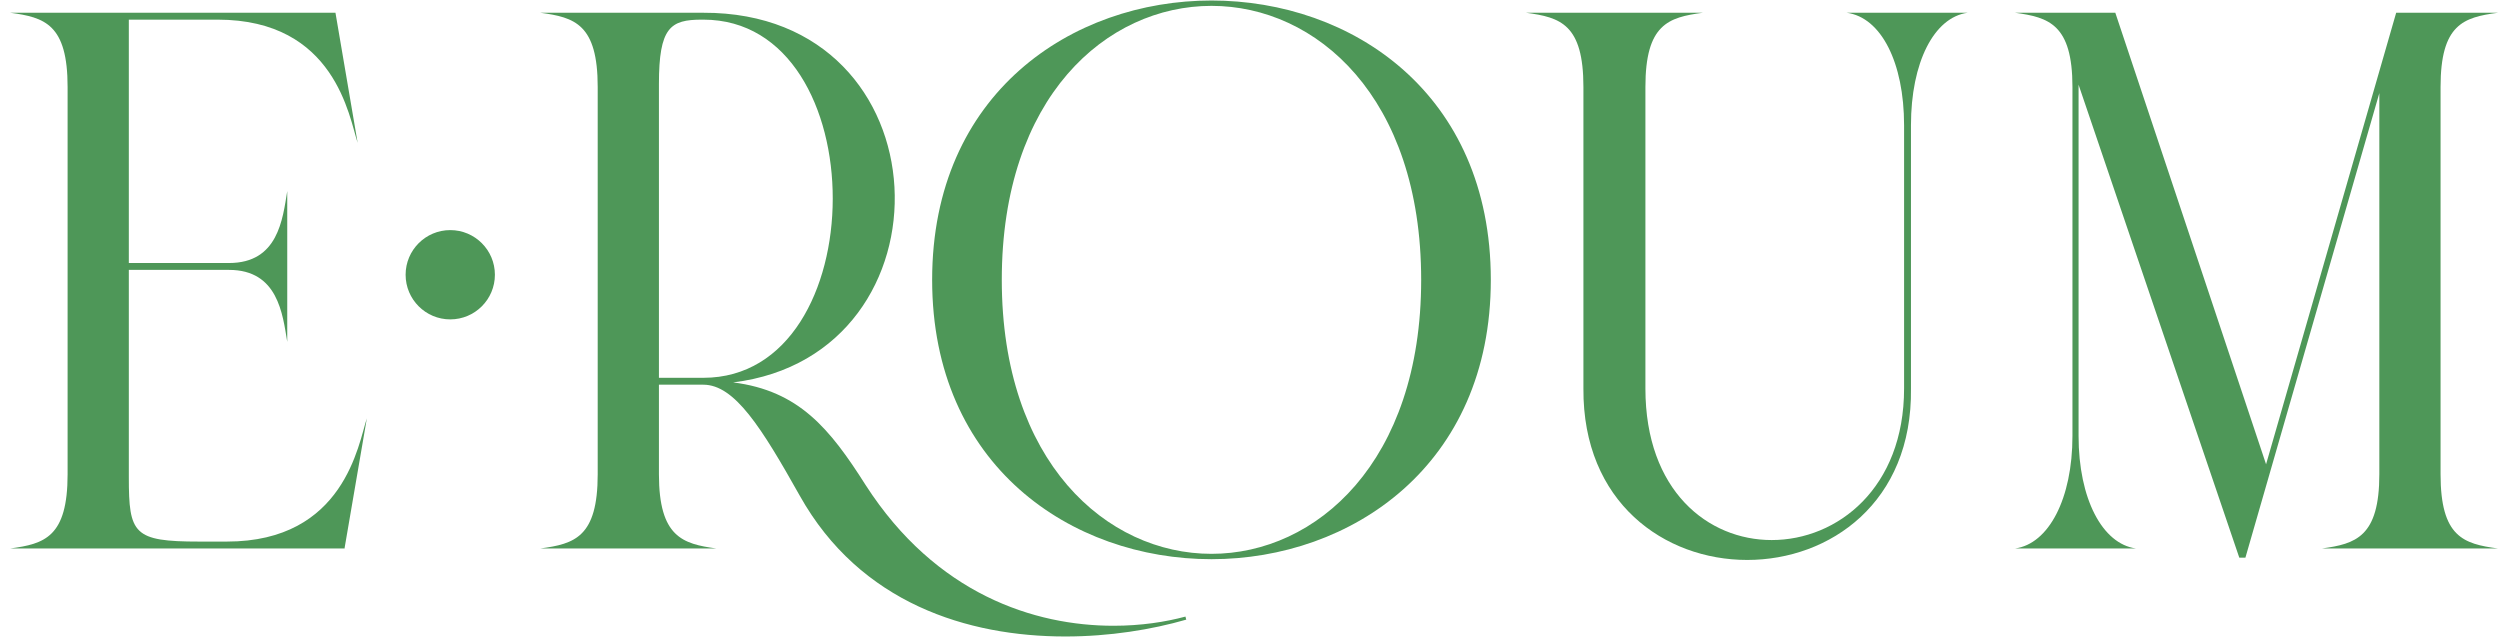
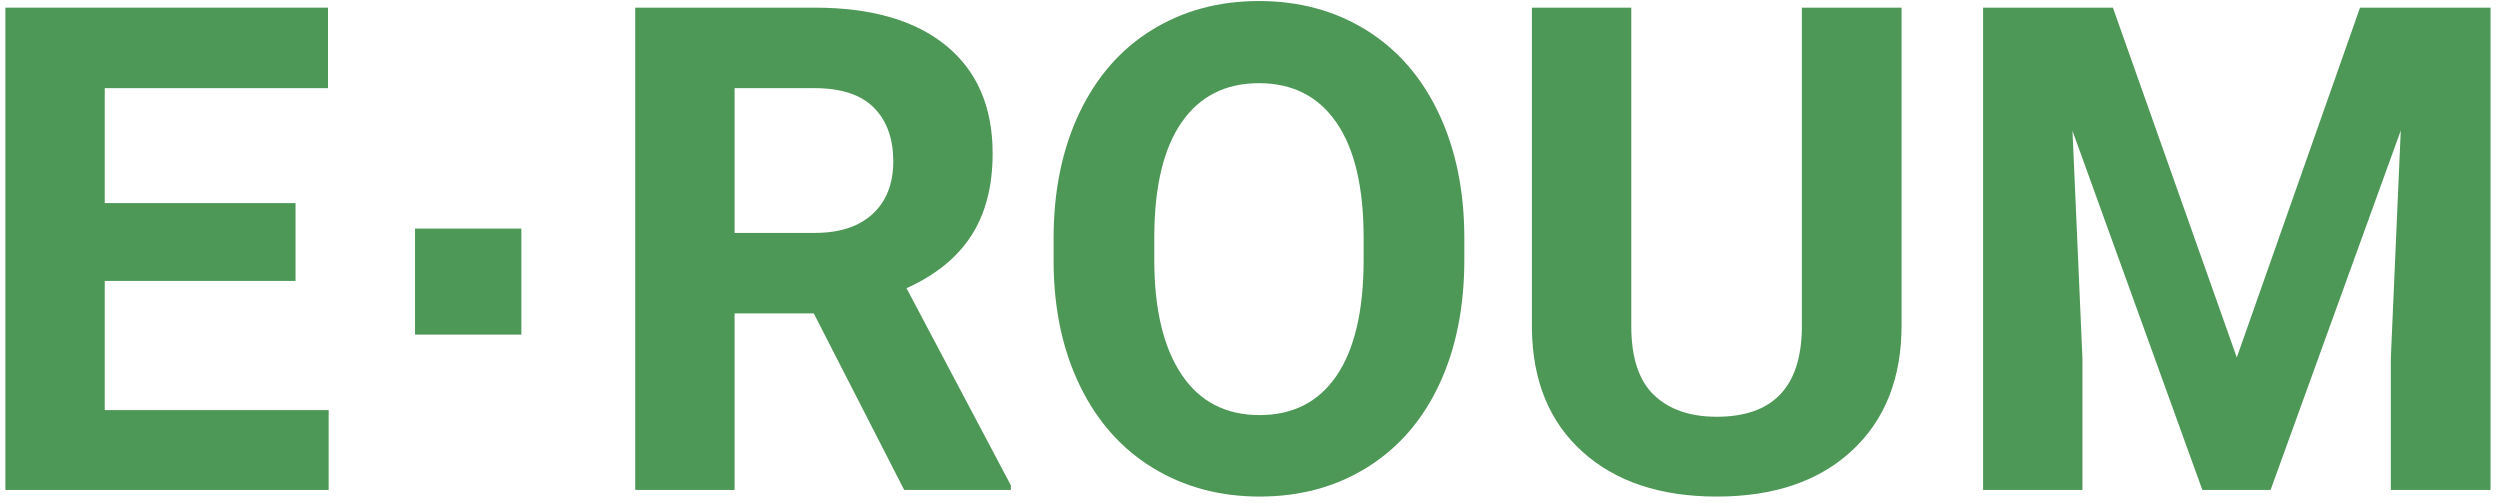
- <svg xmlns="http://www.w3.org/2000/svg" width="196px" height="50px" viewBox="0 0 196 50" version="1.1">
-   <g id="pub" stroke="none" stroke-width="1" fill="none" fill-rule="evenodd">
-     <g id="Artboard-Copy-3" transform="translate(-1252, -184)" fill="#4E9758">
-       <g id="eroum" transform="translate(1252.8, 184.04)">
-         <path d="M27.96,32.76 C27.3,34.74 26.22,42.42 16.98,42.42 L14.82,42.42 C9.66,42.42 9.3,41.82 9.3,37.38 L9.3,21.12 L17.16,21.12 C21,21.12 21.36,24.6 21.72,26.76 L21.72,14.94 C21.36,17.16 21,20.58 17.16,20.58 L9.3,20.58 L9.3,1.5 L16.26,1.5 C25.5,1.5 26.58,9.18 27.24,11.16 L25.5,0.96 L0,0.96 C2.7,1.32 4.5,1.86 4.5,6.78 L4.5,37.14 C4.5,42.06 2.7,42.6 0,42.96 L26.22,42.96 L26.22,42.9 L27.96,32.76 Z" id="Path" fill-rule="nonzero" />
-         <path d="M92.2,48.54 L92.14,48.3 C90.58,48.72 88.66,49.02 86.5,49.02 C80.32,49.02 72.58,46.56 67.06,37.98 C64.24,33.54 61.84,30.6 56.68,29.94 C74.32,27.78 73.54,0.9 54.34,0.96 L41.56,0.96 C44.26,1.32 46.06,1.86 46.06,6.78 L46.06,37.14 C46.06,42.06 44.26,42.6 41.56,42.96 L55.36,42.96 C52.72,42.6 50.86,42.06 50.86,37.14 L50.86,30.12 L54.34,30.12 C56.8,30.12 58.9,33.48 61.9,38.82 C66.64,47.28 75.1,49.86 82.72,49.86 C86.2,49.86 89.5,49.32 92.2,48.54 Z M50.86,6.54 C50.86,2.1 51.76,1.5 54.22,1.5 L54.34,1.5 C67.9,1.5 67.84,29.58 54.34,29.58 L50.86,29.58 L50.86,6.54 Z" id="Shape" fill-rule="nonzero" />
-         <circle id="Oval" cx="34.5" cy="21.5" r="3.5" />
-         <path d="M116.08,21.9 C116.08,7.26 105.16,0 94.18,0 C83.26,0 72.28,7.26 72.28,21.9 C72.28,36.48 83.2,43.8 94.18,43.8 C105.1,43.8 116.08,36.48 116.08,21.9 Z M77.74,21.9 C77.74,7.56 85.96,0.42 94.18,0.42 C102.4,0.42 110.62,7.56 110.62,21.9 C110.62,36.18 102.4,43.38 94.18,43.38 C85.96,43.38 77.74,36.18 77.74,21.9 Z" id="Shape" fill-rule="nonzero" />
-         <path d="M149.02,30.42 L149.02,9.78 C149.02,4.86 150.82,1.32 153.46,0.96 L143.98,0.96 C146.68,1.32 148.48,4.86 148.48,9.78 L148.48,30.42 C148.48,38.22 143.26,42.3 138.1,42.3 C133.12,42.3 128.2,38.46 128.2,30.42 L128.2,6.78 C128.2,1.86 130,1.32 132.7,0.96 L118.84,0.96 C121.54,1.32 123.34,1.86 123.34,6.78 L123.34,30.42 C123.28,39.36 129.7,43.86 136.18,43.86 C142.66,43.86 149.14,39.36 149.02,30.42 Z" id="Path" fill-rule="nonzero" />
-         <path d="M185.74,37.14 C185.74,42.06 183.88,42.6 181.24,42.96 L195.04,42.96 C192.34,42.6 190.54,42.06 190.54,37.14 L190.54,6.78 C190.54,1.86 192.34,1.32 195.04,0.96 L187.06,0.96 L176.86,36.36 L165.04,0.96 L157.18,0.96 C159.82,1.32 161.68,1.86 161.68,6.78 L161.68,34.14 C161.68,39.06 159.82,42.6 157.18,42.96 L166.66,42.96 C164.02,42.6 162.16,39.06 162.16,34.14 L162.16,6.6 L174.76,43.68 L175.24,43.68 L185.74,7.26 L185.74,37.14 Z" id="Path" fill-rule="nonzero" />
+ <svg xmlns="http://www.w3.org/2000/svg" width="199px" height="40px" viewBox="0 0 199 40" version="1.1">
+   <g id="이로움메인" stroke="none" stroke-width="1" fill="none" fill-rule="evenodd">
+     <g id="img" transform="translate(-75, -851)" fill="#4E9857" fill-rule="nonzero">
+       <g id="E∙ROUM" transform="translate(75.42773, 851.082)">
+         <polygon id="Path" points="23.098 22.28 7.91 22.28 7.91 32.563 25.734 32.563 25.734 38.918 0 38.918 0 0.527 25.682 0.527 25.682 6.935 7.91 6.935 7.91 16.084 23.098 16.084" />
+         <polygon id="Path" points="32.609 26.552 32.609 18.114 41.073 18.114 41.073 26.552" />
+         <path d="M64.348,24.864 L58.046,24.864 L58.046,38.918 L50.136,38.918 L50.136,0.527 L64.401,0.527 C68.936,0.527 72.434,1.538 74.895,3.56 C77.356,5.581 78.586,8.438 78.586,12.129 C78.586,14.748 78.019,16.932 76.886,18.681 C75.752,20.43 74.033,21.823 71.731,22.86 L80.036,38.549 L80.036,38.918 L71.546,38.918 L64.348,24.864 Z M58.046,18.457 L64.427,18.457 C66.413,18.457 67.951,17.952 69.041,16.941 C70.131,15.93 70.676,14.537 70.676,12.762 C70.676,10.951 70.162,9.527 69.134,8.49 C68.105,7.453 66.528,6.935 64.401,6.935 L58.046,6.935 L58.046,18.457 Z" id="Shape" />
+         <path d="M116.133,20.593 C116.133,24.372 115.465,27.686 114.129,30.533 C112.793,33.381 110.882,35.578 108.394,37.125 C105.907,38.672 103.055,39.445 99.838,39.445 C96.657,39.445 93.818,38.681 91.322,37.151 C88.825,35.622 86.892,33.438 85.521,30.599 C84.15,27.76 83.455,24.495 83.438,20.804 L83.438,18.905 C83.438,15.126 84.119,11.799 85.481,8.925 C86.844,6.051 88.768,3.845 91.256,2.307 C93.743,0.769 96.586,0 99.785,0 C102.985,0 105.828,0.769 108.315,2.307 C110.803,3.845 112.727,6.051 114.09,8.925 C115.452,11.799 116.133,15.117 116.133,18.879 L116.133,20.593 Z M108.117,18.853 C108.117,14.827 107.397,11.769 105.955,9.677 C104.514,7.585 102.457,6.539 99.785,6.539 C97.131,6.539 95.083,7.572 93.642,9.637 C92.2,11.703 91.471,14.73 91.453,18.721 L91.453,20.593 C91.453,24.513 92.174,27.554 93.616,29.716 C95.057,31.878 97.131,32.959 99.838,32.959 C102.492,32.959 104.532,31.917 105.955,29.834 C107.379,27.751 108.1,24.715 108.117,20.725 L108.117,18.853 Z" id="Shape" />
+         <path d="M150.938,0.527 L150.938,25.813 C150.938,30.015 149.624,33.337 146.996,35.78 C144.368,38.224 140.778,39.445 136.225,39.445 C131.742,39.445 128.183,38.259 125.546,35.886 C122.909,33.513 121.565,30.252 121.512,26.104 L121.512,0.527 L129.422,0.527 L129.422,25.866 C129.422,28.38 130.024,30.212 131.228,31.364 C132.432,32.515 134.098,33.091 136.225,33.091 C140.672,33.091 142.931,30.753 143.001,26.077 L143.001,0.527 L150.938,0.527 Z" id="Path" />
+         <polygon id="Path" points="167.76 0.527 177.621 28.371 187.43 0.527 197.819 0.527 197.819 38.918 189.882 38.918 189.882 28.424 190.673 10.31 180.311 38.918 174.879 38.918 164.543 10.336 165.334 28.424 165.334 38.918 157.424 38.918 157.424 0.527" />
      </g>
    </g>
  </g>
</svg>
